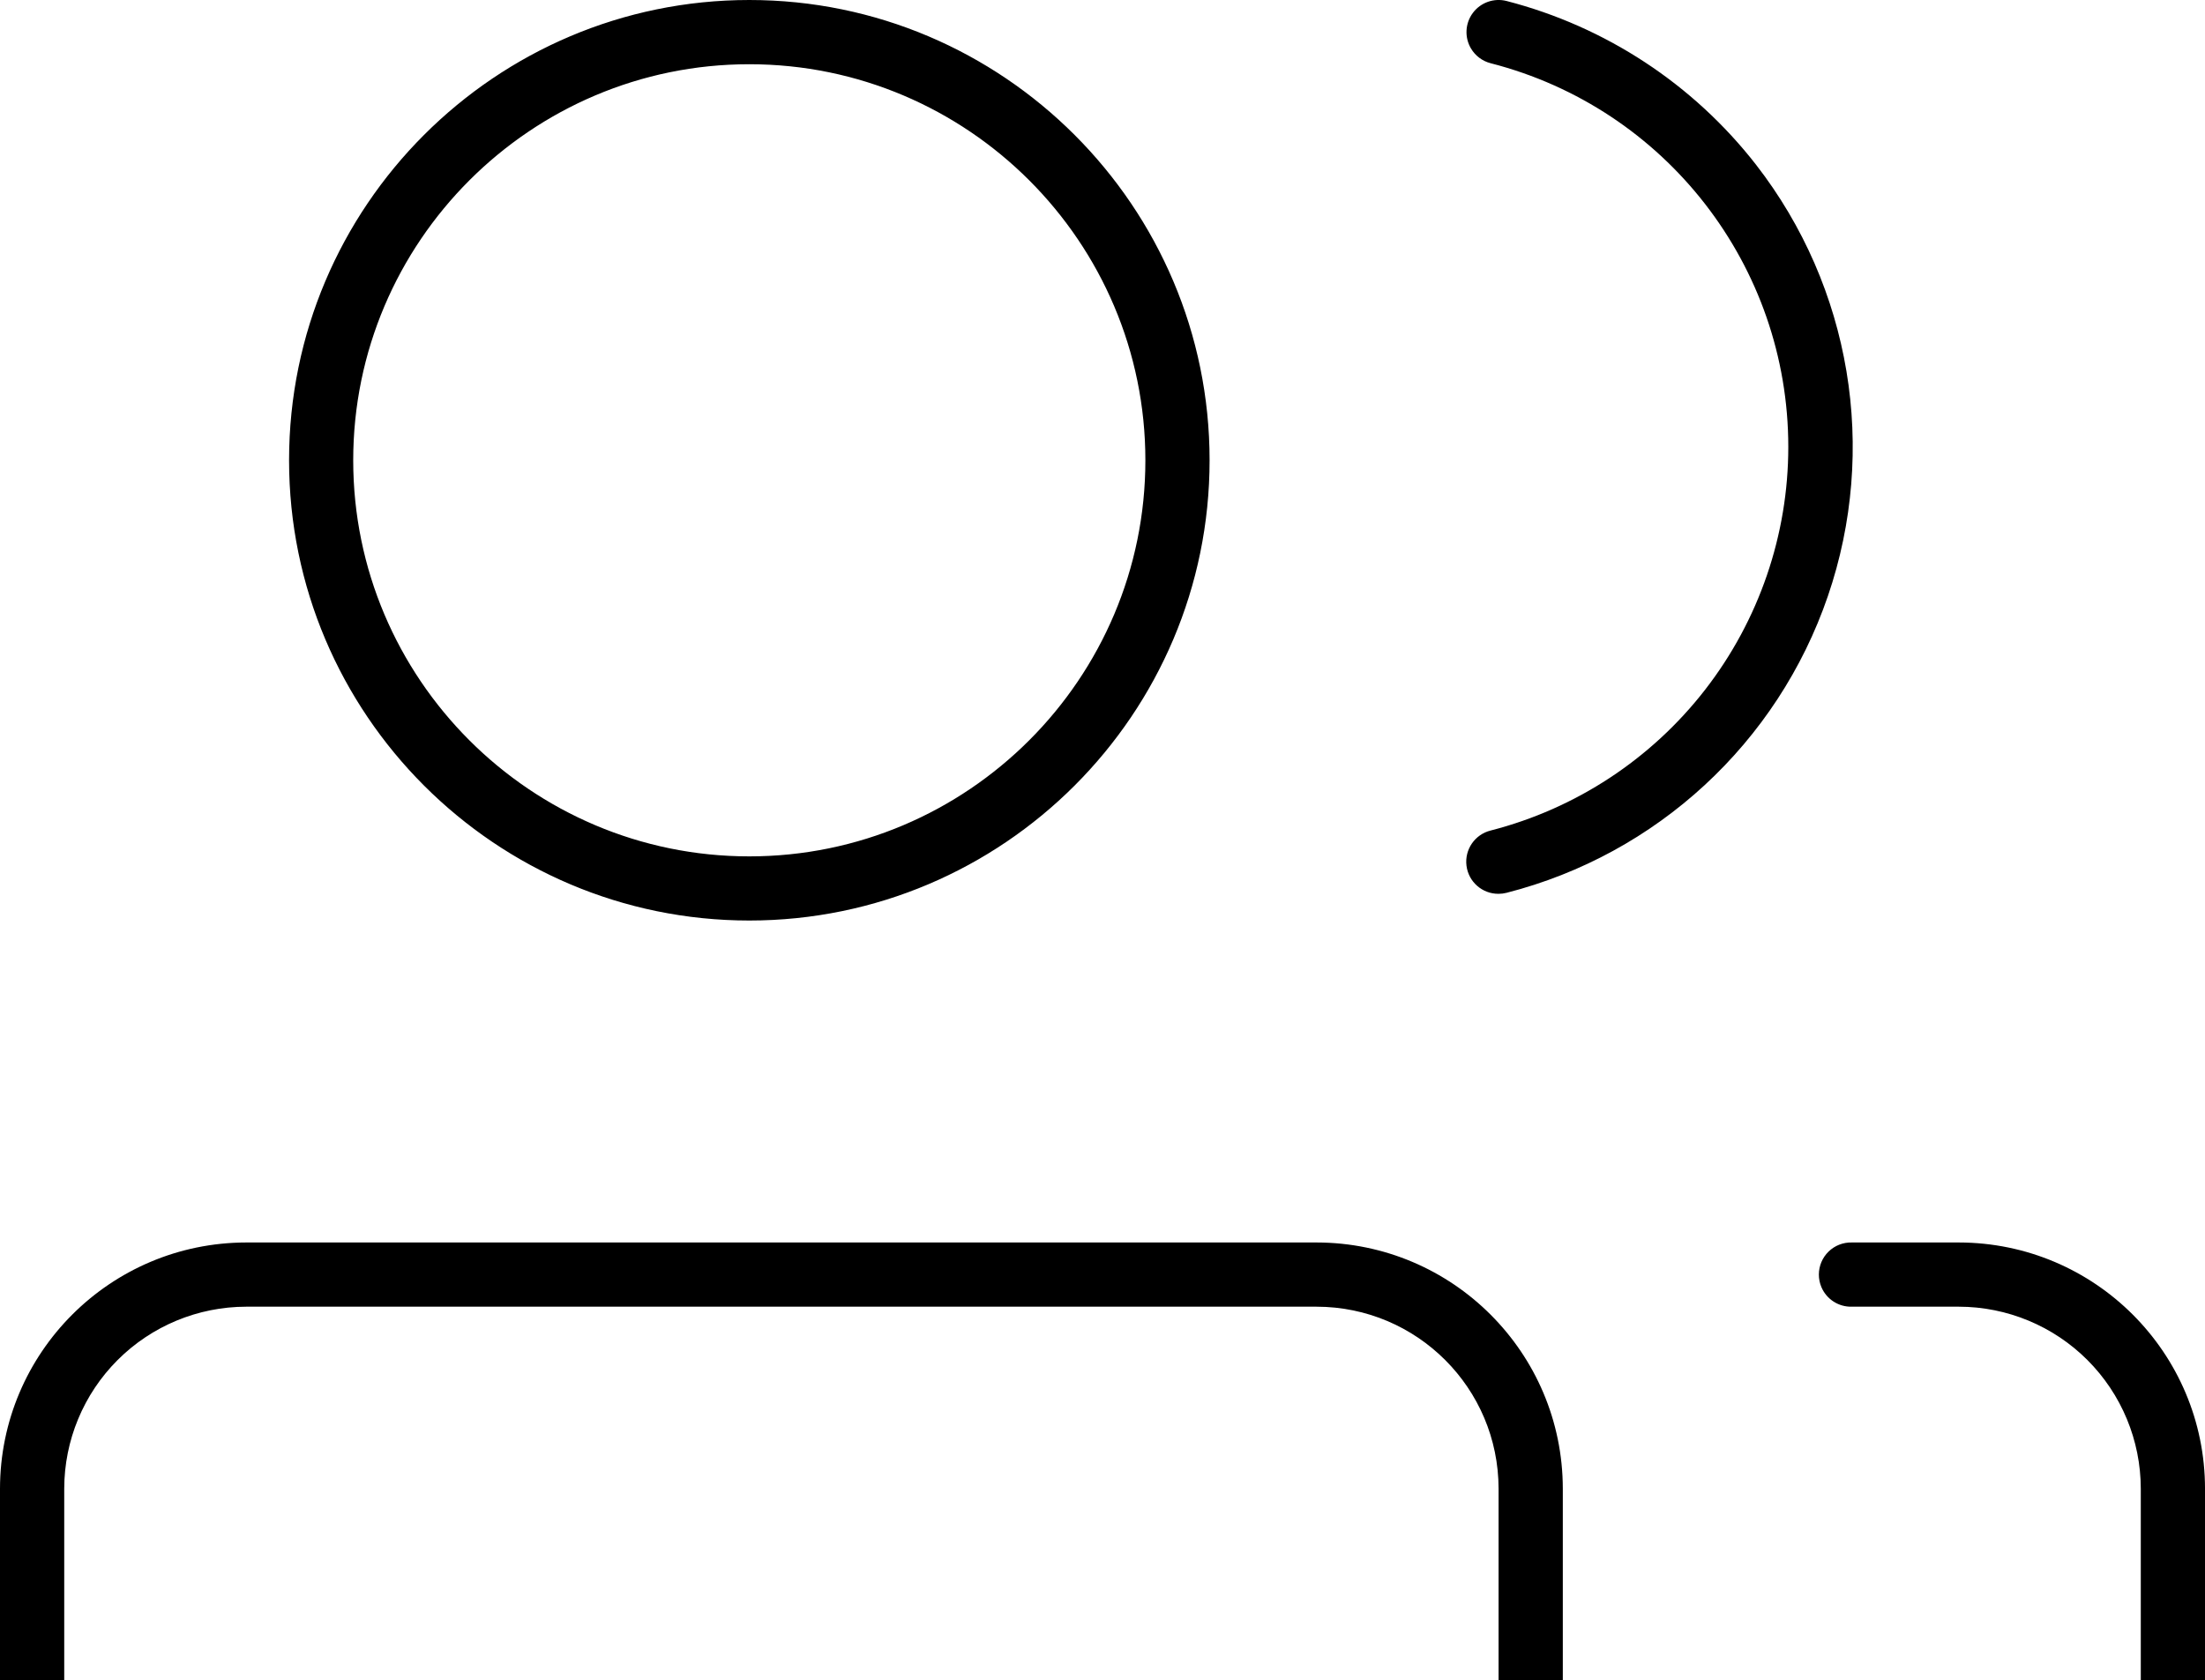
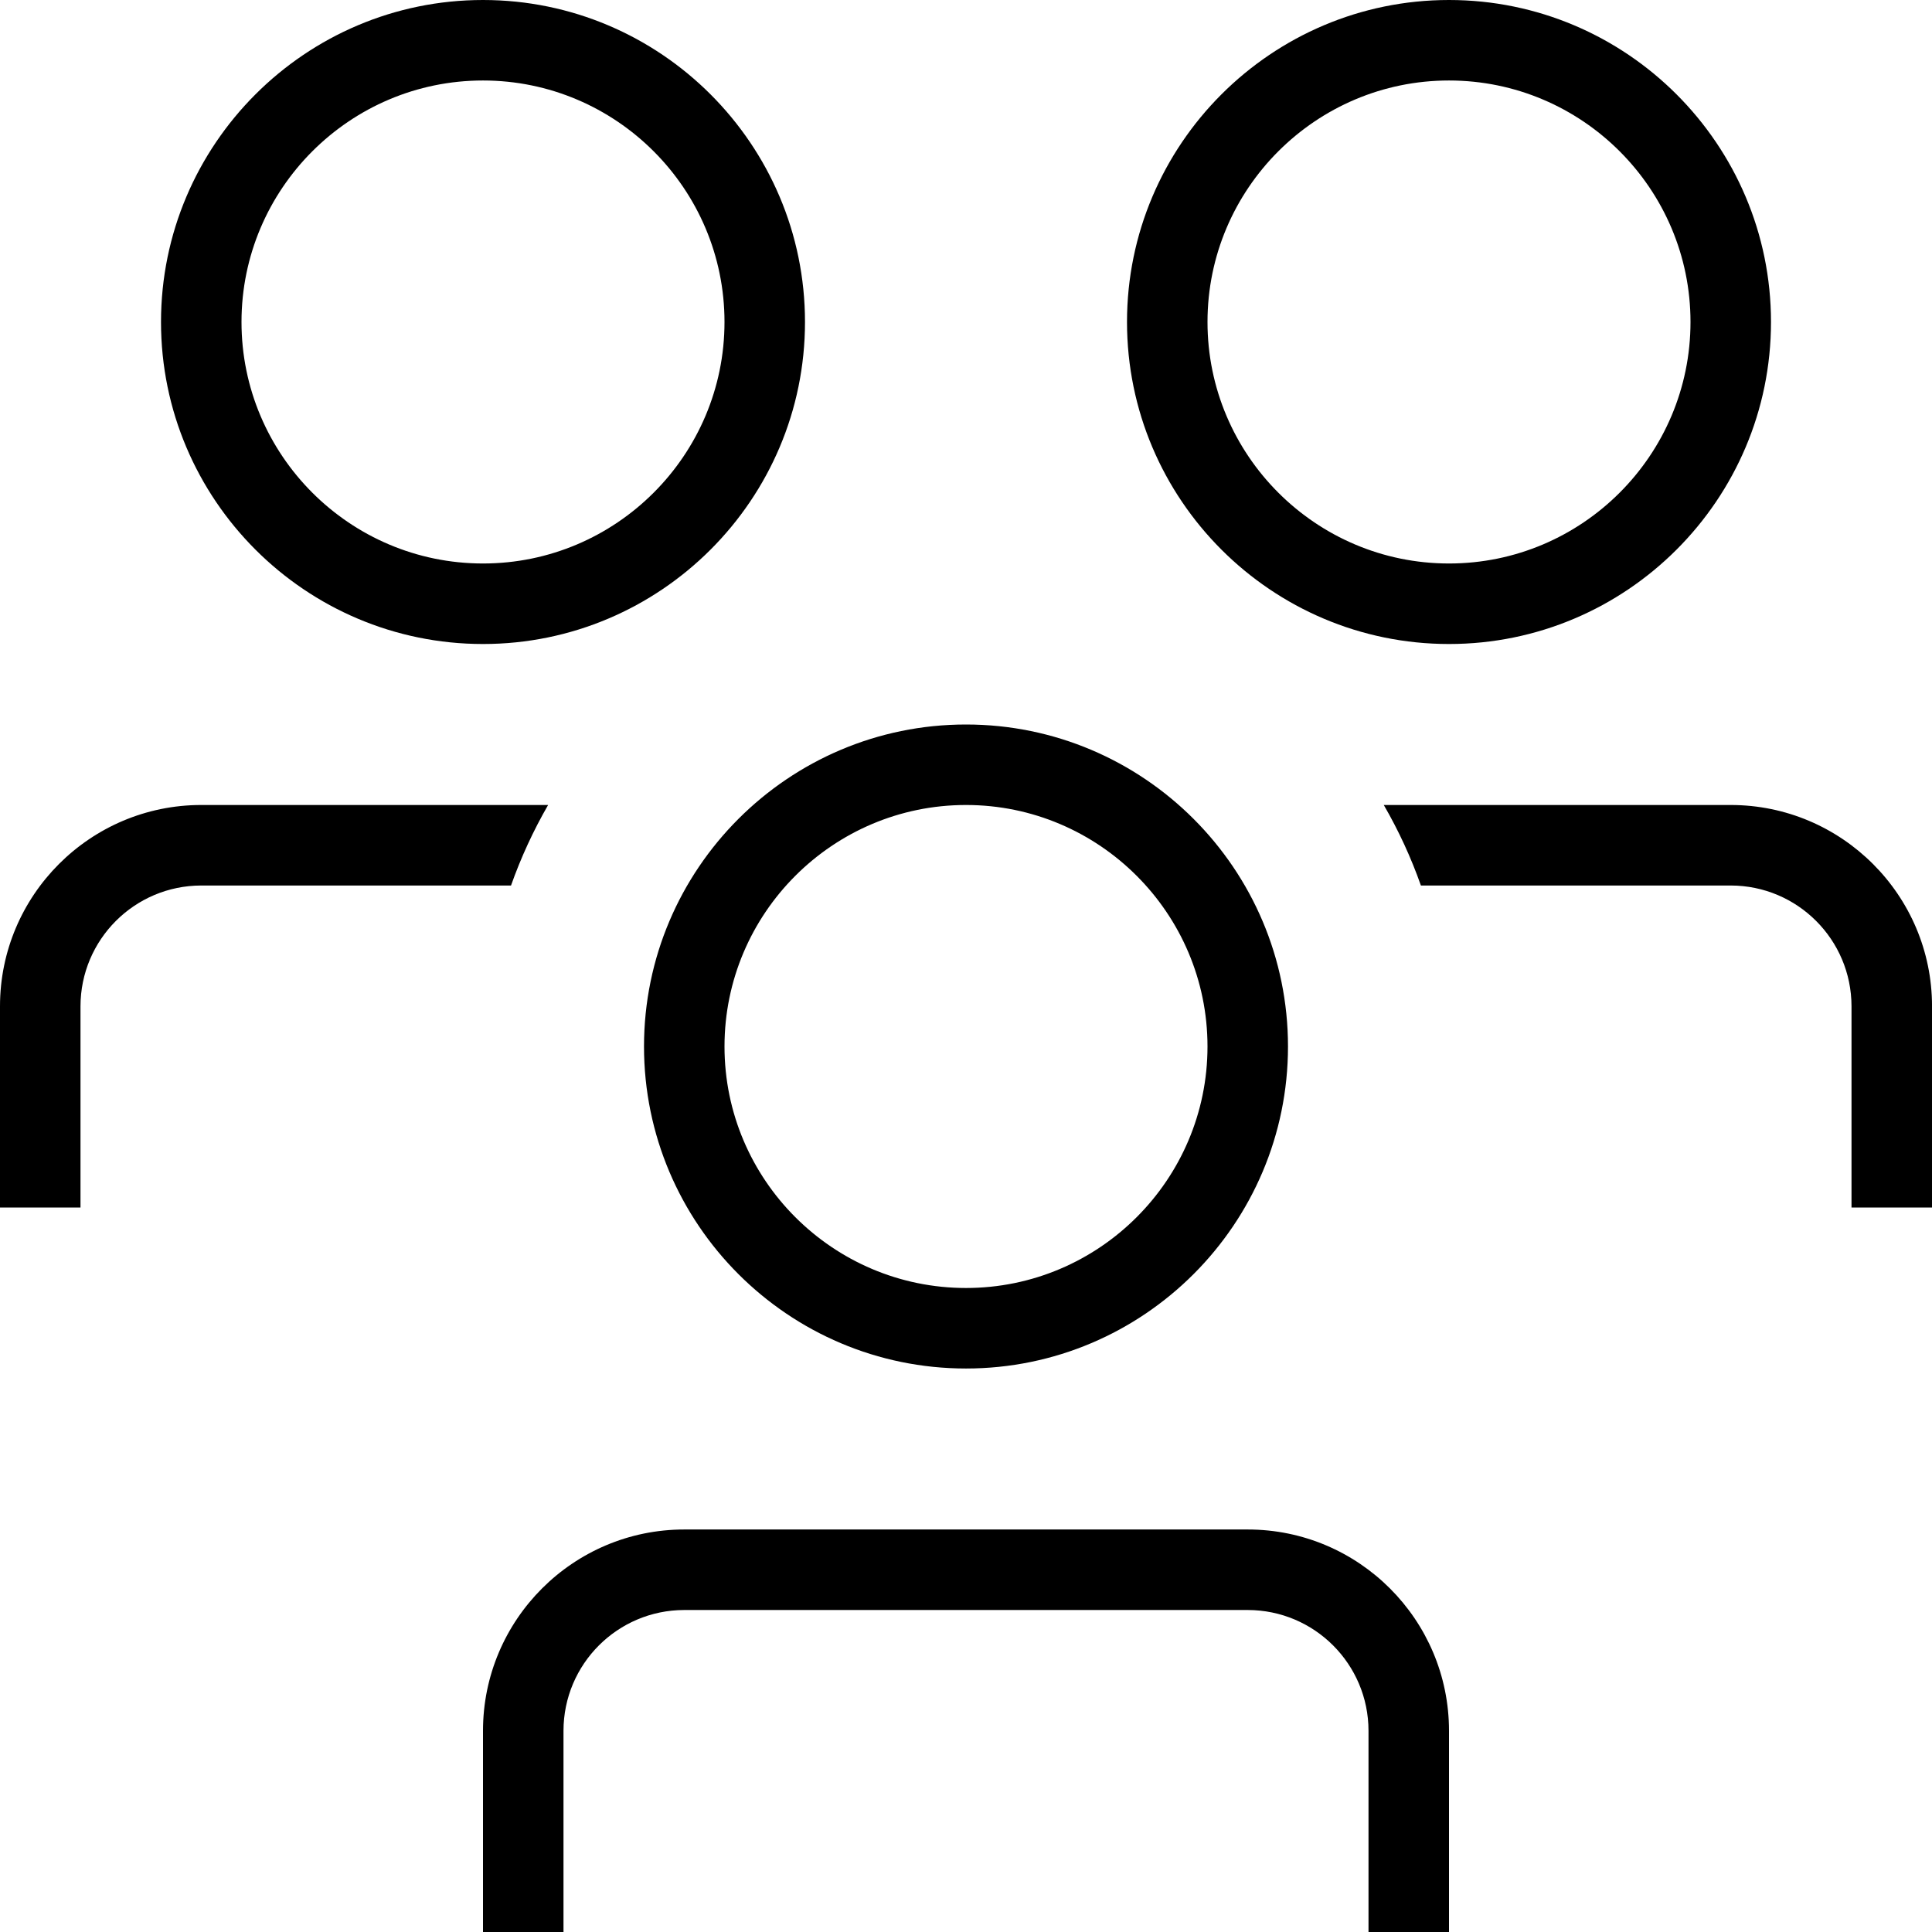
- <svg xmlns="http://www.w3.org/2000/svg" fill="none" viewBox="0 0 474 361">
-   <g fill="currentcolor">
-     <path d="M161.073 197.906c54.558 0 98.948-44.39 98.948-98.953C260.021 44.389 215.64 0 161.073 0c-54.567 0-98.934 44.39-98.934 98.953s44.385 98.953 98.934 98.953Zm0-184.097c46.961 0 85.144 38.187 85.144 85.153 0 46.965-38.183 85.152-85.144 85.152-46.961 0-85.144-38.187-85.144-85.152 0-46.966 38.209-85.153 85.144-85.153ZM421.078 267.125h-23.006a6.899 6.899 0 0 0-4.994 1.959 6.913 6.913 0 0 0-2.084 4.943c0 .922.185 1.834.542 2.683a6.9 6.9 0 0 0 6.536 4.22h23.011a39.153 39.153 0 0 1 27.646 11.471 39.168 39.168 0 0 1 11.468 27.651V412.1a6.904 6.904 0 1 0 13.807 0v-92.048a52.98 52.98 0 0 0-52.926-52.927ZM377.483 35.404A99.489 99.489 0 0 0 323.868.215a6.905 6.905 0 0 0-7.659 10.206 6.906 6.906 0 0 0 4.227 3.173 85.147 85.147 0 0 1 63.987 82.482c0 18.9-6.288 37.264-17.872 52.197a85.139 85.139 0 0 1-46.115 30.284 6.91 6.91 0 0 0-5.193 7.558 6.9 6.9 0 0 0 6.892 6.049 6.76 6.76 0 0 0 1.716-.215 98.932 98.932 0 0 0 69.081-63.79 98.957 98.957 0 0 0-15.449-92.755ZM283.017 267.125H52.921A52.985 52.985 0 0 0 0 320.052V412.1a6.905 6.905 0 0 0 11.785 4.882 6.905 6.905 0 0 0 2.022-4.882v-92.048a39.166 39.166 0 0 1 11.468-27.651A39.154 39.154 0 0 1 52.92 280.93h230.096a39.162 39.162 0 0 1 39.127 39.122V412.1a6.905 6.905 0 0 0 13.808 0v-92.048a52.983 52.983 0 0 0-52.935-52.927Z" />
-   </g>
+ <svg xmlns="http://www.w3.org/2000/svg" fill="none" viewBox="0 0 74 74">
+   <path fill="currentColor" d="M24.667 40.083c0 6.802 5.531 12.334 12.333 12.334 6.802 0 12.333-5.532 12.333-12.334 0-6.801-5.531-12.333-12.333-12.333-6.802 0-12.333 5.532-12.333 12.333ZM37 30.833c5.1 0 9.25 4.15 9.25 9.25s-4.15 9.25-9.25 9.25-9.25-4.15-9.25-9.25 4.15-9.25 9.25-9.25Zm18.5-6.166c6.802 0 12.333-5.532 12.333-12.334C67.833 5.532 62.302 0 55.5 0c-6.802 0-12.333 5.532-12.333 12.333 0 6.802 5.531 12.334 12.333 12.334Zm0-21.584c5.1 0 9.25 4.15 9.25 9.25s-4.15 9.25-9.25 9.25-9.25-4.15-9.25-9.25 4.15-9.25 9.25-9.25ZM74 38.542v7.708h-3.083v-7.708a4.63 4.63 0 0 0-4.625-4.625H54.424a18.287 18.287 0 0 0-1.422-3.084H66.29c4.251 0 7.711 3.457 7.711 7.709Zm-18.5 27.75V74h-3.083v-7.708a4.63 4.63 0 0 0-4.625-4.625H26.208a4.63 4.63 0 0 0-4.625 4.625V74H18.5v-7.708c0-4.252 3.456-7.709 7.708-7.709h21.584c4.252 0 7.708 3.457 7.708 7.709Zm-37-41.625c6.802 0 12.333-5.532 12.333-12.334C30.833 5.532 25.302 0 18.5 0 11.698 0 6.167 5.532 6.167 12.333c0 6.802 5.531 12.334 12.333 12.334Zm0-21.584c5.1 0 9.25 4.15 9.25 9.25s-4.15 9.25-9.25 9.25-9.25-4.15-9.25-9.25 4.15-9.25 9.25-9.25ZM7.708 33.917a4.63 4.63 0 0 0-4.625 4.625v7.708H0v-7.708c0-4.252 3.456-7.709 7.708-7.709h13.286a18.533 18.533 0 0 0-1.421 3.084H7.708Z" />
</svg>
